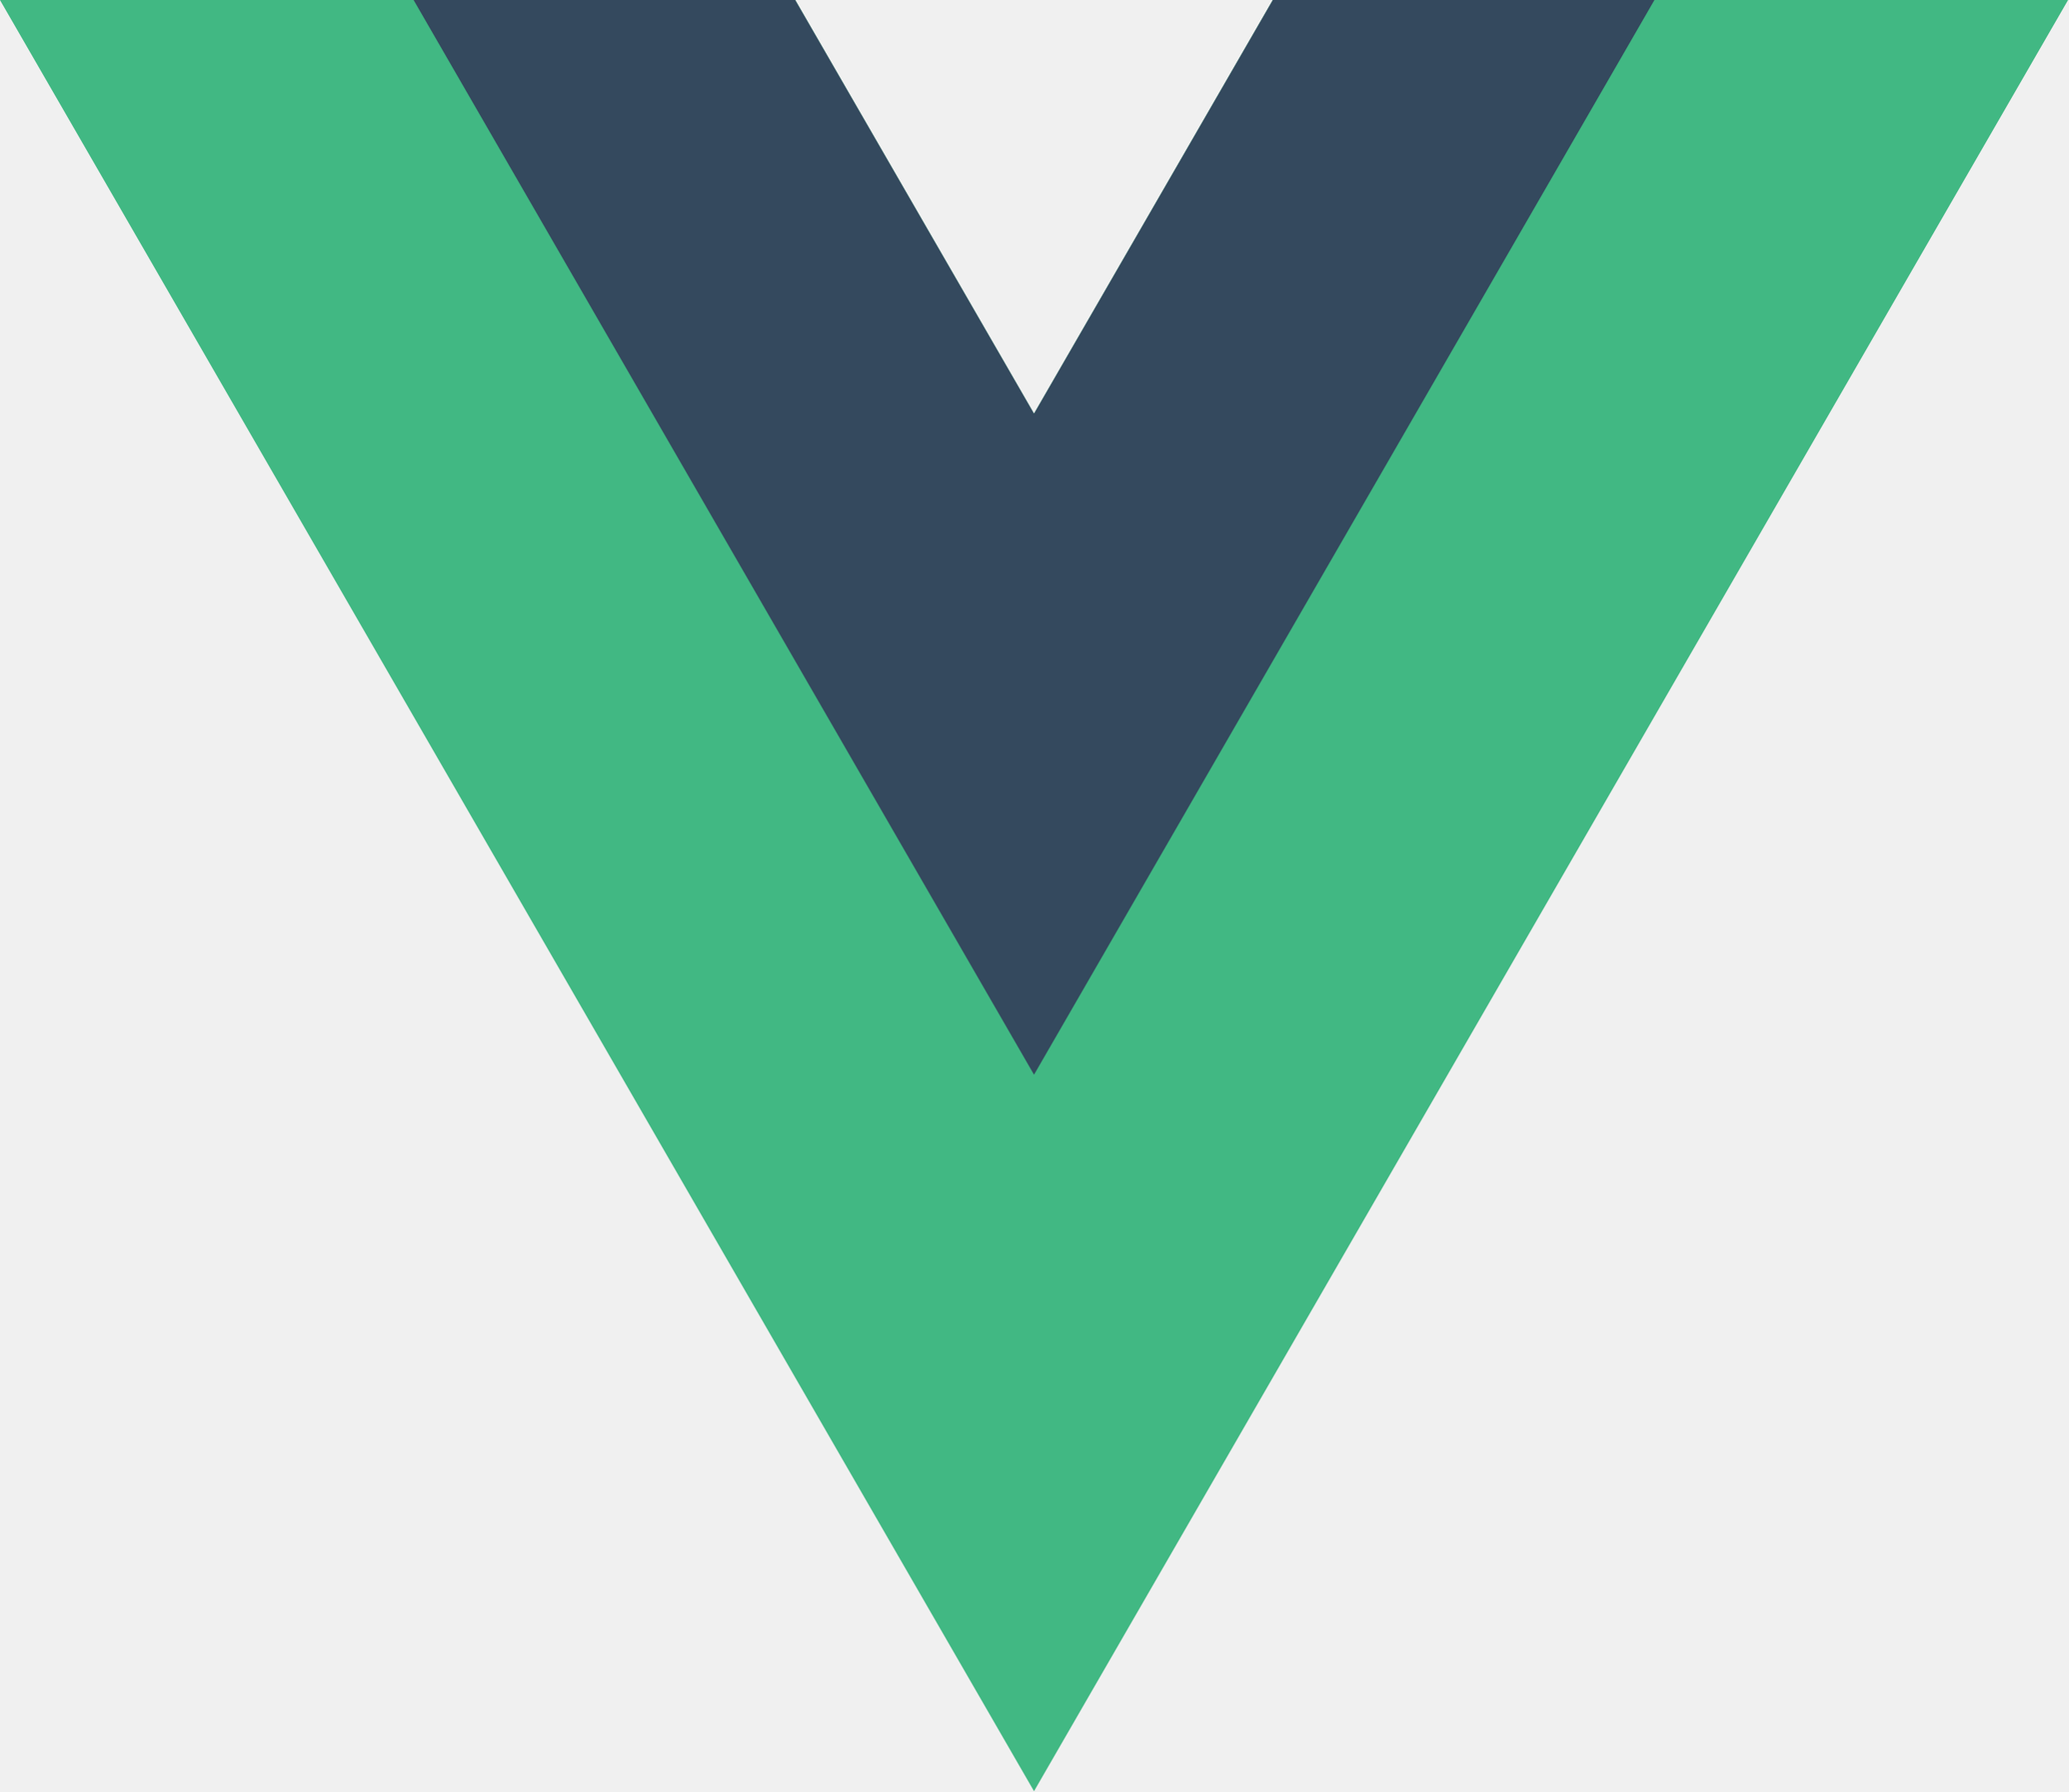
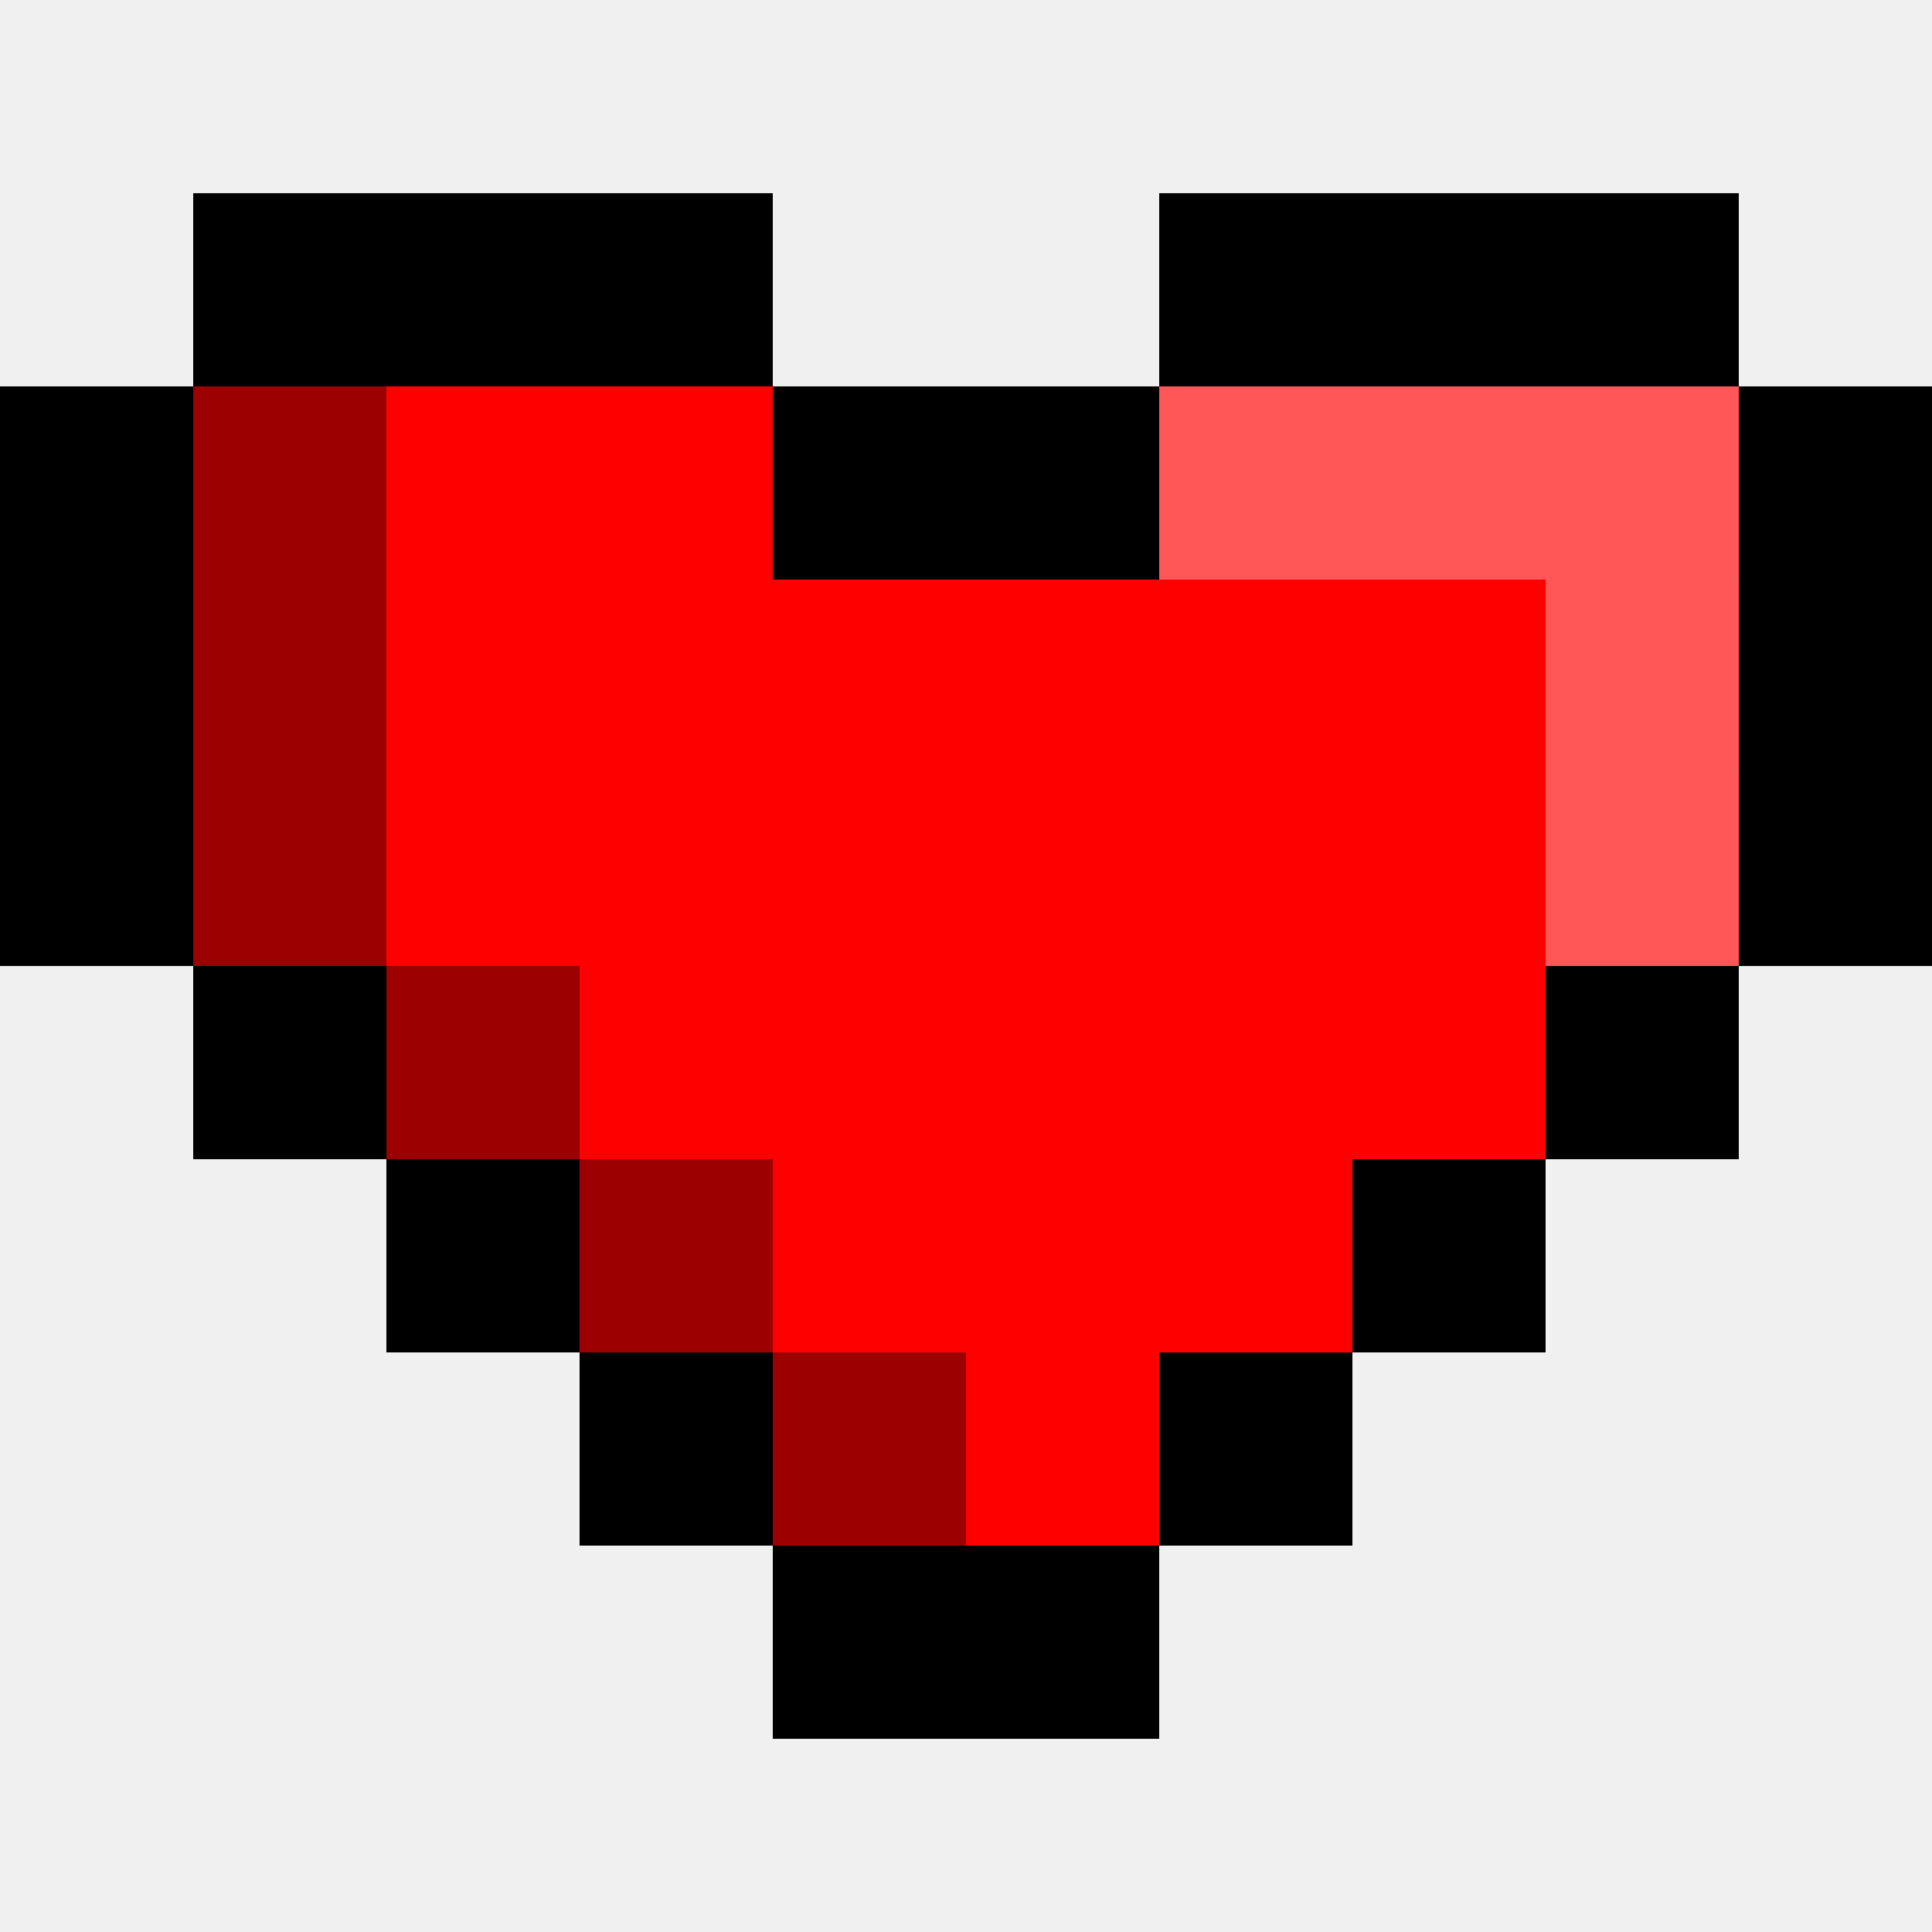
- <svg xmlns="http://www.w3.org/2000/svg" viewBox="0 0 261.76 226.69">
-   <path d="M161.096.001l-30.225 52.351L100.647.001H-.005l130.877 226.688L261.749.001z" fill="#41b883" />
-   <path d="M161.096.001l-30.225 52.351L100.647.001H52.346l78.526 136.01L209.398.001z" fill="#34495e" />
+ <svg xmlns="http://www.w3.org/2000/svg" width="60" height="60" id="svg2" version="1.1">
+   <defs id="defs4" />
+   <g id="layer1" transform="translate(0,-992.3622)">
+     <rect style="fill:#ffffff;fill-opacity:1;stroke:none" id="rect2987" width="6" height="6" x="12" y="1010.362" />
+     <rect style="fill:#000000;fill-opacity:1;stroke:none" id="rect3950" width="6" height="6" x="18" y="998.362" />
+     <rect style="fill:#000000;fill-opacity:1;stroke:none" id="rect3950-2" width="6" height="6" x="12" y="998.362" />
+     <rect style="fill:#000000;fill-opacity:1;stroke:none" id="rect3950-6" width="6" height="6" x="24" y="1004.362" />
+     <rect style="fill:#000000;fill-opacity:1;stroke:none" id="rect3950-0" width="6" height="6" x="30" y="1004.362" />
+     <rect style="fill:#000000;fill-opacity:1;stroke:none" id="rect3950-23" width="6" height="6" x="36" y="998.362" />
+     <rect style="fill:#000000;fill-opacity:1;stroke:none" id="rect3950-7" width="6" height="6" x="42" y="998.362" />
+     <rect style="fill:#000000;fill-opacity:1;stroke:none" id="rect3950-07" width="6" height="6" x="48" y="998.362" />
+     <rect style="fill:#000000;fill-opacity:1;stroke:none" id="rect3950-62" width="6" height="6" x="54" y="1004.362" />
+     <rect style="fill:#000000;fill-opacity:1;stroke:none" id="rect3950-5" width="6" height="6" x="54" y="1010.362" />
+     <rect style="fill:#000000;fill-opacity:1;stroke:none" id="rect3950-9" width="6" height="6" x="6" y="998.362" />
+     <rect style="fill:#000000;fill-opacity:1;stroke:none" id="rect3950-57" width="6" height="6" x="1.7763568e-15" y="1004.362" />
+     <rect style="fill:#000000;fill-opacity:1;stroke:none" id="rect3950-1" width="6" height="6" x="1.7763568e-15" y="1010.362" />
+     <rect style="fill:#000000;fill-opacity:1;stroke:none" id="rect3950-28" width="6" height="6" x="1.7763568e-15" y="1016.362" />
+     <rect style="fill:#000000;fill-opacity:1;stroke:none" id="rect3950-72" width="6" height="6" x="54" y="1016.362" />
+     <rect style="fill:#000000;fill-opacity:1;stroke:none" id="rect3950-66" width="6" height="6" x="6" y="1022.362" />
+     <rect style="fill:#000000;fill-opacity:1;stroke:none" id="rect3950-00" width="6" height="6" x="12" y="1028.362" />
+     <rect style="fill:#000000;fill-opacity:1;stroke:none" id="rect3950-3" width="6" height="6" x="18" y="1034.362" />
+     <rect style="fill:#000000;fill-opacity:1;stroke:none" id="rect3950-99" width="6" height="6" x="24" y="1040.362" />
+     <rect style="fill:#000000;fill-opacity:1;stroke:none" id="rect3950-10" width="6" height="6" x="30" y="1040.362" />
+     <rect style="fill:#000000;fill-opacity:1;stroke:none" id="rect3950-38" width="6" height="6" x="36" y="1034.362" />
+     <rect style="fill:#000000;fill-opacity:1;stroke:none" id="rect3950-8" width="6" height="6" x="42" y="1028.362" />
+     <rect style="fill:#000000;fill-opacity:1;stroke:none" id="rect3950-74" width="6" height="6" x="48" y="1022.362" />
+     <rect style="fill:#9d0000;fill-opacity:1;stroke:none" id="rect3950-89" width="6" height="6" x="6" y="1004.362" />
+     <rect style="fill:#ff0000;fill-opacity:1;stroke:none" id="rect3950-89-7" width="6" height="6" x="12" y="1004.362" />
+     <rect style="fill:#ff0000;fill-opacity:1;stroke:none" id="rect3950-89-8" width="6" height="6" x="18" y="1004.362" />
+     <rect style="fill:#9d0000;fill-opacity:1;stroke:none" id="rect3950-89-1" width="6" height="6" x="6" y="1010.362" />
+     <rect style="fill:#ff0000;fill-opacity:1;stroke:none" id="rect3950-89-76" width="6" height="6" x="12" y="1010.362" />
+     <rect style="fill:#ff0000;fill-opacity:1;stroke:none" id="rect3950-89-4" width="6" height="6" x="18" y="1010.362" />
+     <rect style="fill:#9d0000;fill-opacity:1;stroke:none" id="rect3950-89-2" width="6" height="6" x="6" y="1016.362" />
+     <rect style="fill:#ff0000;fill-opacity:1;stroke:none" id="rect3950-89-79" width="6" height="6" x="12" y="1016.362" />
+     <rect style="fill:#ff0000;fill-opacity:1;stroke:none" id="rect3950-89-18" width="6" height="6" x="18" y="1016.362" />
+     <rect style="fill:#9d0000;fill-opacity:1;stroke:none" id="rect3950-89-3" width="6" height="6" x="12" y="1022.362" />
+     <rect style="fill:#ff0000;fill-opacity:1;stroke:none" id="rect3950-89-0" width="6" height="6" x="18" y="1022.362" />
+     <rect style="fill:#9d0000;fill-opacity:1;stroke:none" id="rect3950-89-5" width="6" height="6" x="18" y="1028.362" />
+     <rect style="fill:#ff0000;fill-opacity:1;stroke:none" id="rect3950-89-58" width="6" height="6" x="24" y="1028.362" />
+     <rect style="fill:#9d0000;fill-opacity:1;stroke:none" id="rect3950-89-36" width="6" height="6" x="24" y="1034.362" />
+     <rect style="fill:#ff0000;fill-opacity:1;stroke:none" id="rect3950-89-09" width="6" height="6" x="30" y="1034.362" />
+     <rect style="fill:#ff0000;fill-opacity:1;stroke:none" id="rect3950-89-50" width="6" height="6" x="30" y="1028.362" />
+     <rect style="fill:#ff0000;fill-opacity:1;stroke:none" id="rect3950-89-27" width="6" height="6" x="24" y="1022.362" />
+     <rect style="fill:#ff0000;fill-opacity:1;stroke:none" id="rect3950-89-505" width="6" height="6" x="30" y="1022.362" />
+     <rect style="fill:#ff0000;fill-opacity:1;stroke:none" id="rect3950-89-24" width="6" height="6" x="30" y="1016.362" />
+     <rect style="fill:#ff0000;fill-opacity:1;stroke:none" id="rect3950-89-6" width="6" height="6" x="24" y="1016.362" />
+     <rect style="fill:#ff0000;fill-opacity:1;stroke:none" id="rect3950-89-12" width="6" height="6" x="24" y="1010.362" />
+     <rect style="fill:#ff0000;fill-opacity:1;stroke:none" id="rect3950-89-65" width="6" height="6" x="30" y="1010.362" />
+     <rect style="fill:#ff0000;fill-opacity:1;stroke:none" id="rect3950-89-9" width="6" height="6" x="36" y="1016.362" />
+     <rect style="fill:#ff0000;fill-opacity:1;stroke:none" id="rect3950-89-21" width="6" height="6" x="42" y="1022.362" />
+     <rect style="fill:#ff0000;fill-opacity:1;stroke:none" id="rect3950-89-39" width="6" height="6" x="36" y="1022.362" />
+     <rect style="fill:#ff0000;fill-opacity:1;stroke:none" id="rect3950-89-26" width="6" height="6" x="36" y="1028.362" />
+     <rect style="fill:#ff0000;fill-opacity:1;stroke:none" id="rect3950-89-95" width="6" height="6" x="42" y="1016.362" />
+     <rect style="fill:#ff5757;fill-opacity:1;stroke:none" id="rect3950-89-86" width="6" height="6" x="48" y="1016.362" />
+     <rect style="fill:#ff0000;fill-opacity:1;stroke:none" id="rect3950-89-19" width="6" height="6" x="36" y="1010.362" />
+     <rect style="fill:#ff0000;fill-opacity:1;stroke:none" id="rect3950-89-99" width="6" height="6" x="42" y="1010.362" />
+     <rect style="fill:#ff5757;fill-opacity:1;stroke:none" id="rect3950-89-90" width="6" height="6" x="48" y="1010.362" />
+     <rect style="fill:#ff5757;fill-opacity:1;stroke:none" id="rect3950-89-41" width="6" height="6" x="48" y="1004.362" />
+     <rect style="fill:#ff5757;fill-opacity:1;stroke:none" id="rect3950-89-33" width="6" height="6" x="42" y="1004.362" />
+     <rect style="fill:#ff5757;fill-opacity:1;stroke:none" id="rect3950-89-63" width="6" height="6" x="36" y="1004.362" />
+   </g>
</svg>
